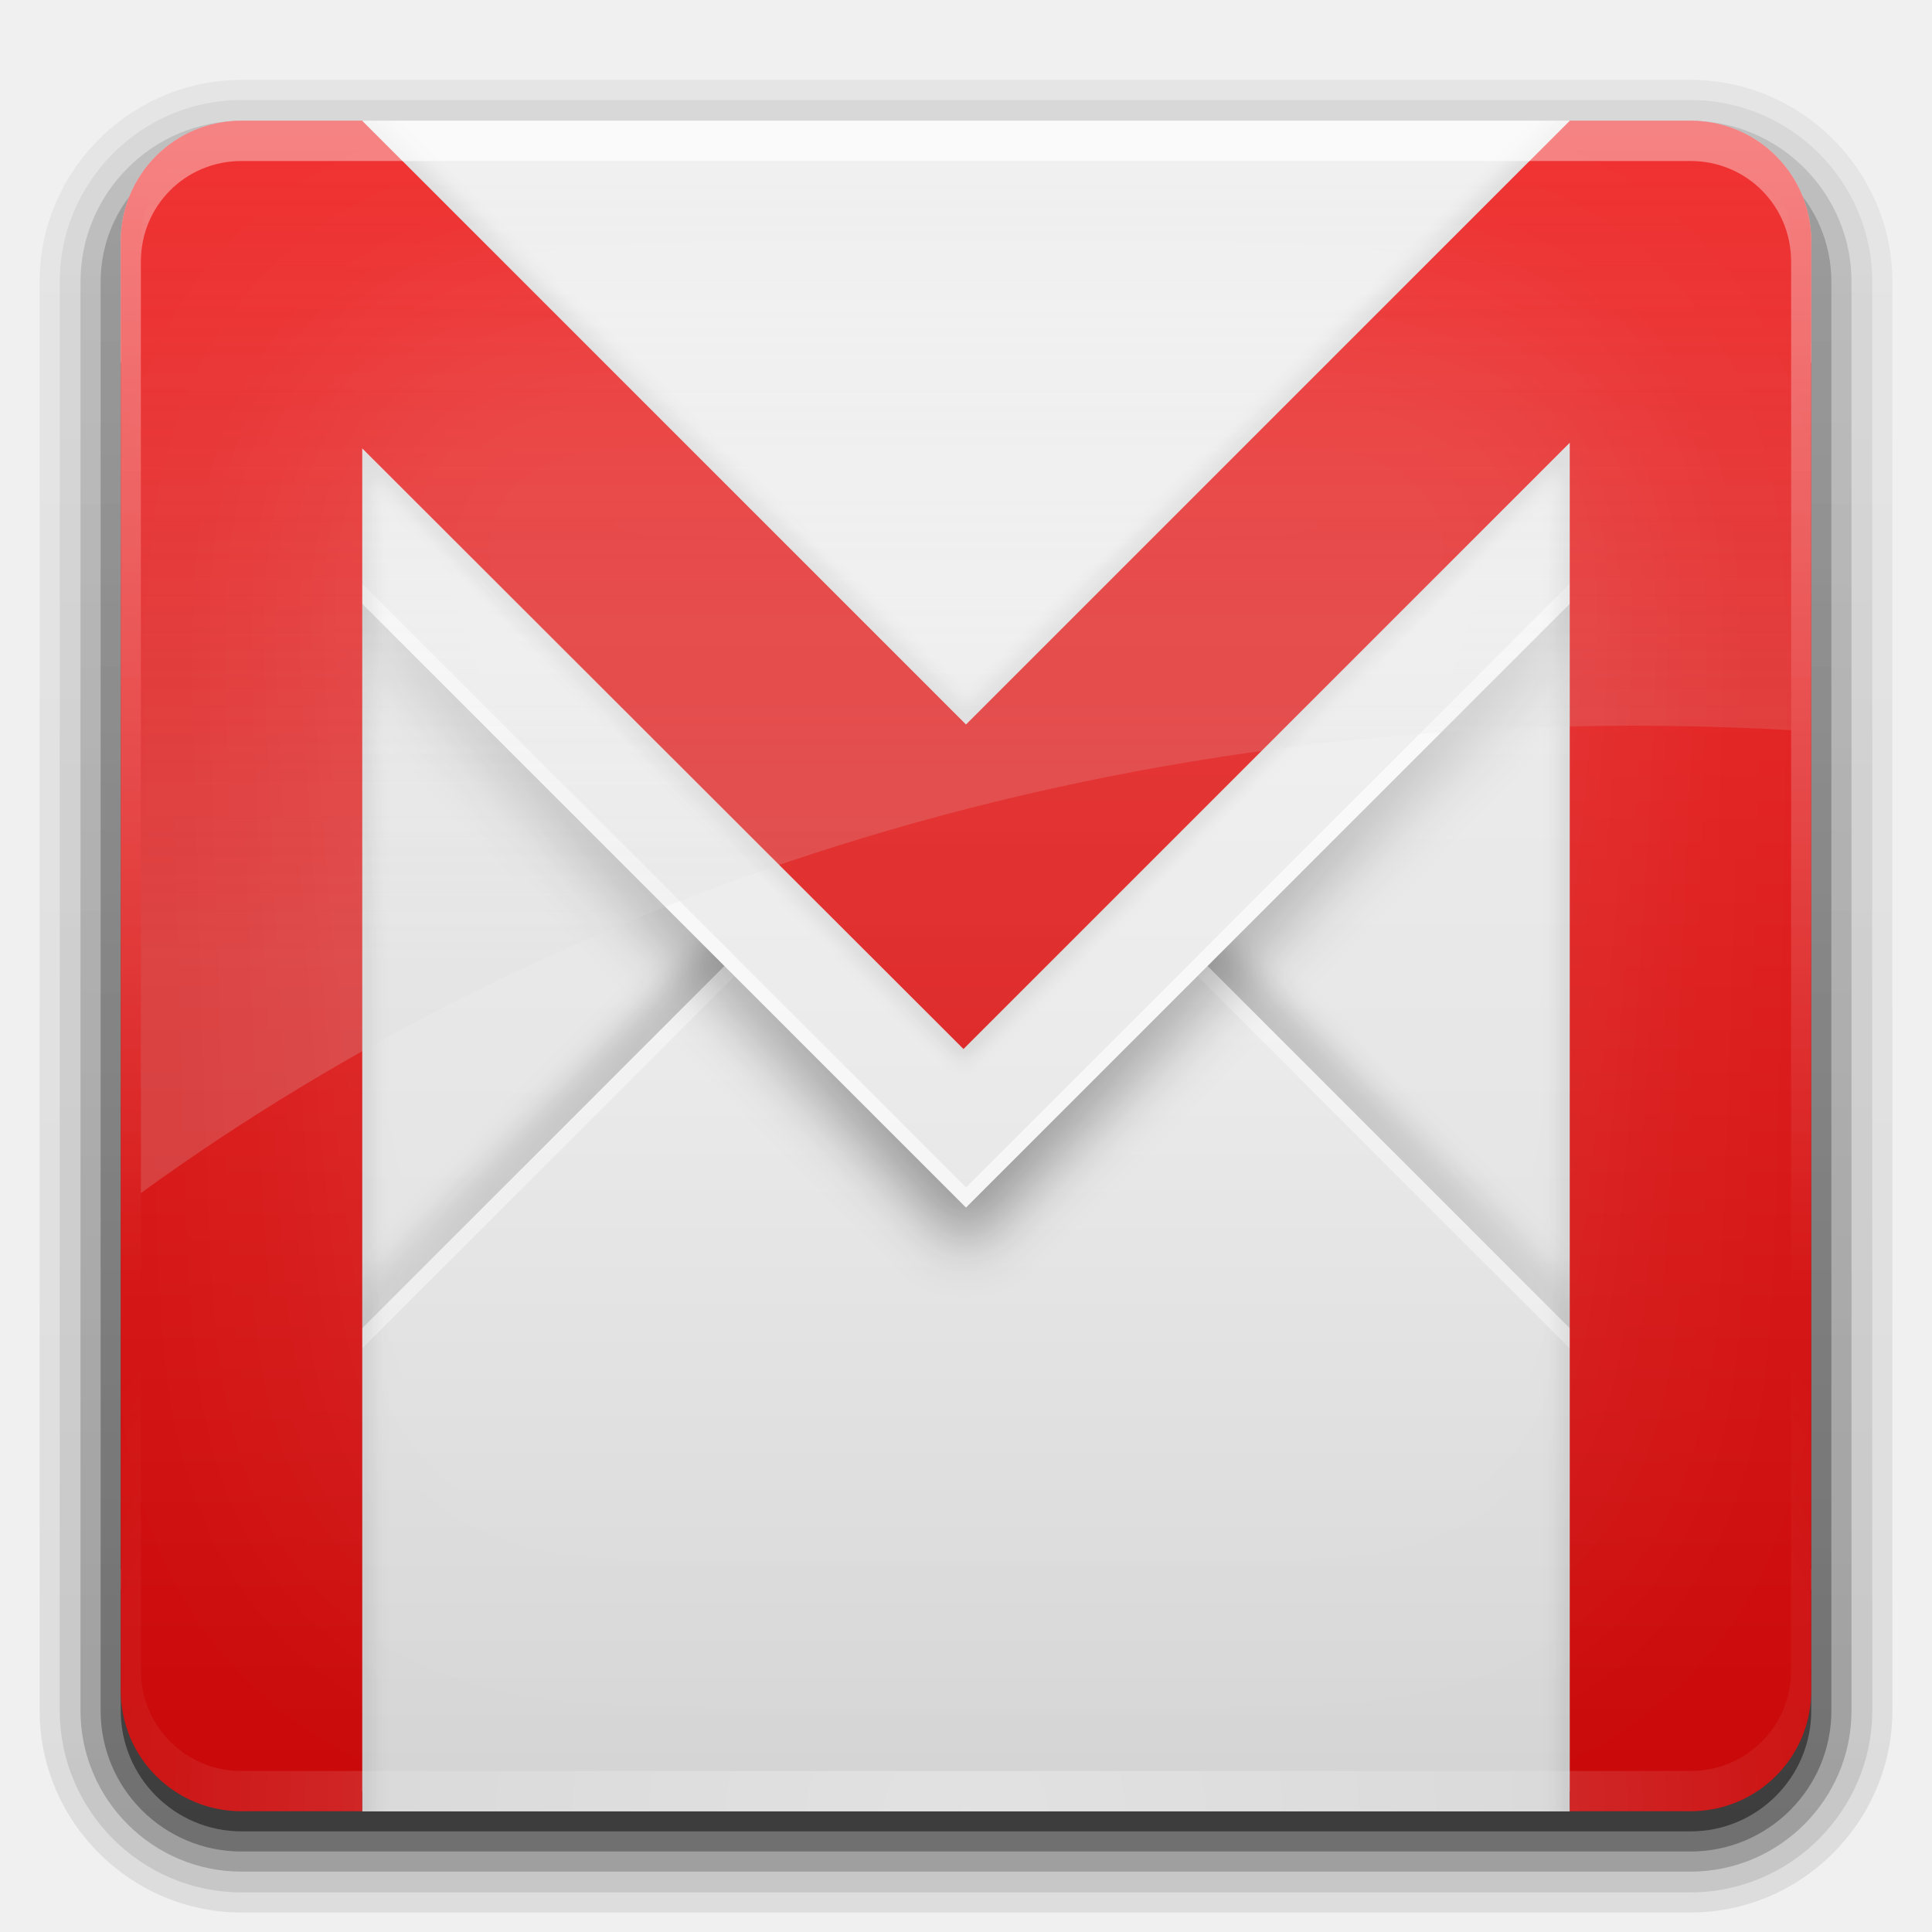
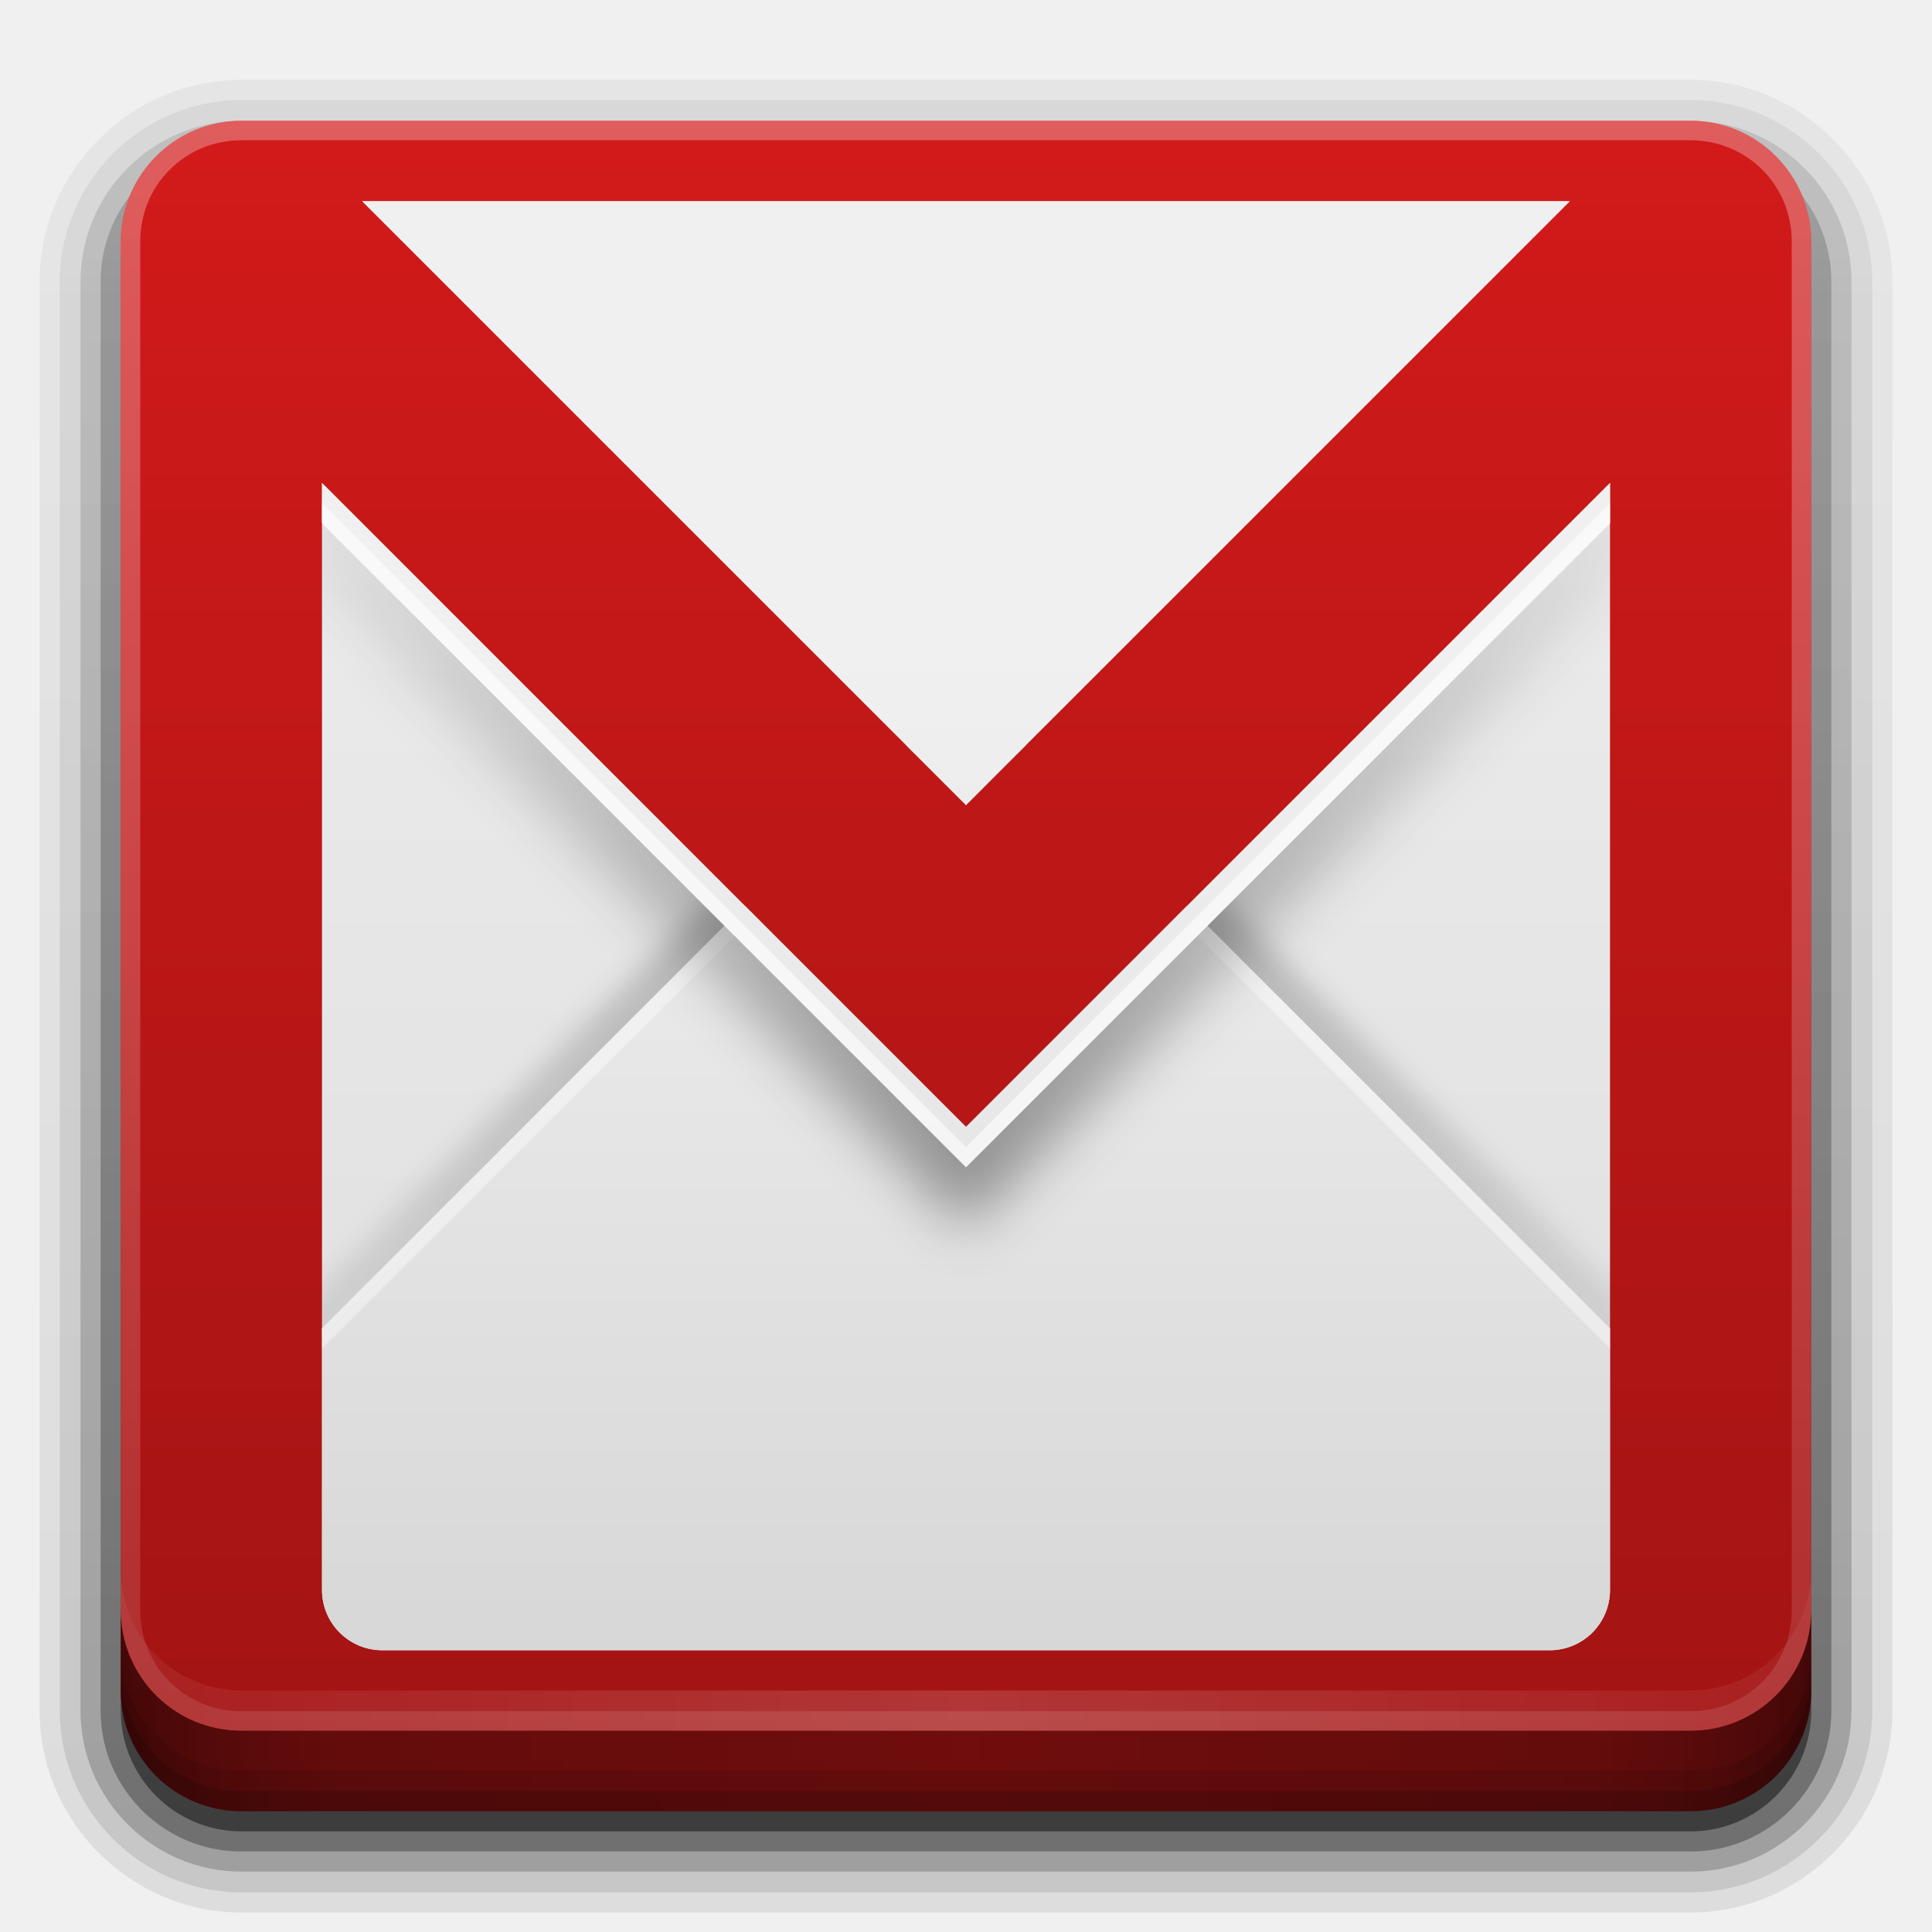
<svg xmlns="http://www.w3.org/2000/svg" xmlns:xlink="http://www.w3.org/1999/xlink" version="1.0" width="96" height="96" id="svg2408">
  <defs id="defs2410">
-     <linearGradient id="linearGradient3702">
-       <stop id="stop3705" style="stop-color:#d9d9d9;stop-opacity:1" offset="0" />
-       <stop id="stop3707" style="stop-color:#d9d9d9;stop-opacity:0" offset="1" />
+     <linearGradient id="linearGradient3984">
+       <stop id="stop3986" style="stop-color:#ffffff;stop-opacity:1" offset="0" />
+       <stop id="stop3988" style="stop-color:#ffffff;stop-opacity:0" offset="1" />
    </linearGradient>
-     <linearGradient id="linearGradient3685">
-       <stop id="stop3687" style="stop-color:#ca0a0a;stop-opacity:1" offset="0" />
-       <stop id="stop3689" style="stop-color:#f03131;stop-opacity:1" offset="1" />
+     <linearGradient id="linearGradient4384">
+       <stop id="stop4386" style="stop-color:#ffffff;stop-opacity:1" offset="0" />
+       <stop id="stop4388" style="stop-color:#ffffff;stop-opacity:0" offset="1" />
+     </linearGradient>
+     <linearGradient id="linearGradient4367">
+       <stop id="stop4369" style="stop-color:#ffffff;stop-opacity:0.718" offset="0" />
+       <stop id="stop4371" style="stop-color:#ffffff;stop-opacity:1" offset="1" />
+     </linearGradient>
+     <linearGradient x1="45.448" y1="92.54" x2="45.448" y2="7.017" id="ButtonShadow" gradientUnits="userSpaceOnUse" gradientTransform="scale(1.005865,0.994169)">
+       <stop id="stop3750" style="stop-color:#000000;stop-opacity:1" offset="0" />
+       <stop id="stop3752" style="stop-color:#000000;stop-opacity:0.588" offset="1" />
+     </linearGradient>
+     <linearGradient id="linearGradient3737">
+       <stop id="stop3739" style="stop-color:#ffffff;stop-opacity:1" offset="0" />
+       <stop id="stop3741" style="stop-color:#ffffff;stop-opacity:0" offset="1" />
+     </linearGradient>
+     <filter color-interpolation-filters="sRGB" id="filter3174">
+       <feGaussianBlur id="feGaussianBlur3176" stdDeviation="1.71" />
+     </filter>
+     <filter x="-0.192" y="-0.192" width="1.384" height="1.384" color-interpolation-filters="sRGB" id="filter3794">
+       <feGaussianBlur id="feGaussianBlur3796" stdDeviation="5.28" />
+     </filter>
+     <linearGradient x1="48" y1="20.221" x2="48" y2="138.661" id="linearGradient3613" xlink:href="#linearGradient3737" gradientUnits="userSpaceOnUse" />
+     <linearGradient x1="45.448" y1="92.54" x2="45.448" y2="7.017" id="ButtonShadow-0" gradientUnits="userSpaceOnUse" gradientTransform="matrix(1.005865,0,0,0.994169,100,0)">
+       <stop id="stop3750-8" style="stop-color:#000000;stop-opacity:1" offset="0" />
+       <stop id="stop3752-5" style="stop-color:#000000;stop-opacity:0.588" offset="1" />
+     </linearGradient>
+     <linearGradient x1="32.251" y1="6.132" x2="32.251" y2="90.239" id="linearGradient3780" xlink:href="#ButtonShadow-0" gradientUnits="userSpaceOnUse" gradientTransform="matrix(1.02381,0,0,1.011905,-1.142857,-98.07143)" />
+     <linearGradient x1="32.251" y1="6.132" x2="32.251" y2="90.239" id="linearGradient3772" xlink:href="#ButtonShadow-0" gradientUnits="userSpaceOnUse" gradientTransform="matrix(1.02381,0,0,1.011905,-1.142857,-98.07143)" />
+     <linearGradient x1="32.251" y1="6.132" x2="32.251" y2="90.239" id="linearGradient3725" xlink:href="#ButtonShadow-0" gradientUnits="userSpaceOnUse" gradientTransform="matrix(1.02381,0,0,1.011905,-1.142857,-98.07143)" />
+     <linearGradient x1="32.251" y1="6.132" x2="32.251" y2="90.239" id="linearGradient3721" xlink:href="#ButtonShadow-0" gradientUnits="userSpaceOnUse" gradientTransform="translate(0,-97)" />
+     <linearGradient x1="32.251" y1="6.132" x2="32.251" y2="90.239" id="linearGradient3026" xlink:href="#ButtonShadow-0" gradientUnits="userSpaceOnUse" gradientTransform="matrix(1.02381,0,0,1.011905,-1.142857,-98.07143)" />
+     <clipPath id="clipPath4355">
+       <rect width="84" height="80" rx="6" ry="6" x="6" y="6" id="rect4357" style="fill:#ffffff;fill-opacity:1;fill-rule:nonzero;stroke:none" />
+     </clipPath>
+     <radialGradient cx="48" cy="87.792" r="42" fx="48" fy="87.792" id="radialGradient4375" xlink:href="#linearGradient4367" gradientUnits="userSpaceOnUse" gradientTransform="matrix(1,-6.7114942e-8,8.4282233e-8,1.255789,110,-24.50559)" />
+     <linearGradient x1="48" y1="88" x2="48" y2="-40" id="linearGradient4390" xlink:href="#linearGradient4384" gradientUnits="userSpaceOnUse" gradientTransform="matrix(1,0,0,-1,0,92)" />
+     <linearGradient x1="48" y1="82" x2="112.124" y2="82.455" id="linearGradient4429" xlink:href="#linearGradient4384" gradientUnits="userSpaceOnUse" spreadMethod="reflect" />
+     <linearGradient id="linearGradient3892">
+       <stop id="stop3894" style="stop-color:#000000;stop-opacity:0.588" offset="0" />
+       <stop id="stop3896" style="stop-color:#000000;stop-opacity:0.471" offset="0.118" />
+       <stop id="stop3898" style="stop-color:#000000;stop-opacity:0.392" offset="0.238" />
+       <stop id="stop3900" style="stop-color:#000000;stop-opacity:0.314" offset="1" />
+     </linearGradient>
+     <linearGradient x1="90" y1="88" x2="48" y2="88" id="linearGradient3228" xlink:href="#linearGradient3892" gradientUnits="userSpaceOnUse" spreadMethod="reflect" />
+     <linearGradient id="linearGradient3700-1">
+       <stop id="stop3702-7" style="stop-color:#dcdcdc;stop-opacity:1" offset="0" />
+       <stop id="stop3704-2" style="stop-color:#f0f0f0;stop-opacity:1" offset="1" />
    </linearGradient>
    <linearGradient id="linearGradient3727">
      <stop id="stop3729" style="stop-color:#d5d5d5;stop-opacity:1" offset="0" />
      <stop id="stop3731" style="stop-color:#f1f1f1;stop-opacity:1" offset="1" />
    </linearGradient>
    <linearGradient id="linearGradient3641">
      <stop id="stop3643" style="stop-color:#000000;stop-opacity:1" offset="0" />
      <stop id="stop3645" style="stop-color:#000000;stop-opacity:0" offset="1" />
    </linearGradient>
-     <linearGradient x1="45.448" y1="92.54" x2="45.448" y2="7.017" id="ButtonShadow" gradientUnits="userSpaceOnUse" gradientTransform="scale(1.005865,0.994169)">
-       <stop id="stop3750" style="stop-color:#000000;stop-opacity:1" offset="0" />
-       <stop id="stop3752" style="stop-color:#000000;stop-opacity:0.588" offset="1" />
-     </linearGradient>
-     <linearGradient id="linearGradient3737">
-       <stop id="stop3739" style="stop-color:#ffffff;stop-opacity:1" offset="0" />
-       <stop id="stop3741" style="stop-color:#ffffff;stop-opacity:0" offset="1" />
-     </linearGradient>
-     <linearGradient id="linearGradient3700">
-       <stop id="stop3702" style="stop-color:#dcdcdc;stop-opacity:1" offset="0" />
-       <stop id="stop3704" style="stop-color:#f0f0f0;stop-opacity:1" offset="1" />
-     </linearGradient>
-     <filter color-interpolation-filters="sRGB" id="filter3174">
-       <feGaussianBlur id="feGaussianBlur3176" stdDeviation="1.71" />
-     </filter>
-     <filter x="-0.192" y="-0.192" width="1.384" height="1.384" color-interpolation-filters="sRGB" id="filter3794">
-       <feGaussianBlur id="feGaussianBlur3796" stdDeviation="5.28" />
-     </filter>
-     <linearGradient x1="48" y1="20.221" x2="48" y2="138.661" id="linearGradient3613" xlink:href="#linearGradient3737" gradientUnits="userSpaceOnUse" />
-     <radialGradient cx="48" cy="90.172" r="42" fx="48" fy="90.172" id="radialGradient3619" xlink:href="#linearGradient3737" gradientUnits="userSpaceOnUse" gradientTransform="matrix(1.157313,0,0,0.9959077,-7.551021,0.1971319)" />
-     <clipPath id="clipPath3613">
-       <rect width="84" height="84" rx="6" ry="6" x="6" y="6" id="rect3615" style="fill:#ffffff;fill-opacity:1;fill-rule:nonzero;stroke:none" />
+     <clipPath id="clipPath3703">
+       <rect width="84" height="84" rx="6" ry="6" x="106" y="6" id="rect3705" style="fill:#ff00ff;fill-opacity:1;fill-rule:nonzero;stroke:none" />
    </clipPath>
-     <linearGradient x1="48" y1="88" x2="48" y2="32" id="linearGradient3627" xlink:href="#linearGradient3700" gradientUnits="userSpaceOnUse" />
-     <linearGradient x1="48" y1="88" x2="48" y2="36" id="linearGradient3635" xlink:href="#linearGradient3727" gradientUnits="userSpaceOnUse" />
    <filter color-interpolation-filters="sRGB" id="filter3649">
      <feGaussianBlur id="feGaussianBlur3651" stdDeviation="1.38" />
    </filter>
+     <linearGradient x1="48" y1="90" x2="48" y2="5.988" id="linearGradient3120" xlink:href="#linearGradient3685" gradientUnits="userSpaceOnUse" />
+     <linearGradient id="linearGradient3641-0">
+       <stop id="stop3643-6" style="stop-color:#000000;stop-opacity:1" offset="0" />
+       <stop id="stop3645-1" style="stop-color:#000000;stop-opacity:0" offset="1" />
+     </linearGradient>
+     <clipPath id="clipPath3696">
+       <rect width="84" height="84" rx="6" ry="6" x="106" y="6" id="rect3698" style="fill:#ff00ff;fill-opacity:1;fill-rule:nonzero;stroke:none" />
+     </clipPath>
    <filter color-interpolation-filters="sRGB" id="filter3665">
      <feGaussianBlur id="feGaussianBlur3667" stdDeviation="0.69" />
    </filter>
-     <linearGradient x1="36.357" y1="6" x2="36.357" y2="63.893" id="linearGradient3687" xlink:href="#linearGradient3737" gradientUnits="userSpaceOnUse" />
-     <linearGradient x1="48" y1="90" x2="48" y2="5.988" id="linearGradient3689" xlink:href="#linearGradient3700" gradientUnits="userSpaceOnUse" />
-     <clipPath id="clipPath3696">
-       <rect width="84" height="84" rx="6" ry="6" x="106" y="6" id="rect3698" style="fill:#ff00ff;fill-opacity:1;fill-rule:nonzero;stroke:none" />
+     <linearGradient id="linearGradient3685">
+       <stop id="stop3687" style="stop-color:#a11313;stop-opacity:1" offset="0" />
+       <stop id="stop3689" style="stop-color:#d31a1a;stop-opacity:1" offset="1" />
+     </linearGradient>
+     <linearGradient x1="48" y1="84" x2="48" y2="8" id="linearGradient3912" xlink:href="#linearGradient3685" gradientUnits="userSpaceOnUse" />
+     <radialGradient cx="48" cy="13.19" r="39" fx="48" fy="13.19" id="radialGradient3996" xlink:href="#linearGradient3984" gradientUnits="userSpaceOnUse" gradientTransform="matrix(2.461539,0,0,0.9102564,-70.15385,3.99359)" />
+     <linearGradient id="linearGradient4477">
+       <stop id="stop4479" style="stop-color:#ffffff;stop-opacity:1" offset="0" />
+       <stop id="stop4481" style="stop-color:#ffffff;stop-opacity:0" offset="1" />
+     </linearGradient>
+     <linearGradient x1="40" y1="32" x2="40" y2="64" id="linearGradient4038" xlink:href="#linearGradient4477" gradientUnits="userSpaceOnUse" gradientTransform="translate(0,-80)" />
+     <linearGradient x1="48" y1="90" x2="48" y2="5.988" id="linearGradient3905" xlink:href="#linearGradient3700-1" gradientUnits="userSpaceOnUse" gradientTransform="translate(0,-90)" />
+     <linearGradient x1="48" y1="32" x2="48" y2="80" id="linearGradient3907" xlink:href="#linearGradient3641-0" gradientUnits="userSpaceOnUse" gradientTransform="translate(100,0)" />
+     <linearGradient x1="48" y1="88" x2="48" y2="36" id="linearGradient3909" xlink:href="#linearGradient3727" gradientUnits="userSpaceOnUse" gradientTransform="translate(0,-92)" />
+     <linearGradient x1="51" y1="62" x2="51" y2="21" id="linearGradient3911" xlink:href="#linearGradient3641" gradientUnits="userSpaceOnUse" gradientTransform="translate(100,-1)" />
+     <linearGradient x1="48" y1="88" x2="48" y2="32" id="linearGradient3913" xlink:href="#linearGradient3700-1" gradientUnits="userSpaceOnUse" gradientTransform="translate(0,-90)" />
+     <clipPath id="clipPath3140">
+       <path d="m 18,-80 30,30 30,-30 -60,0 z m -2,14 0,55 c 0,1.662 1.338,3 3,3 l 58,0 c 1.662,0 3,-1.338 3,-3 l 0,-55 -32,32 -32,-32 z" id="path3142" style="opacity:0.5;fill:#ff00ff;stroke:none" />
    </clipPath>
-     <linearGradient x1="48" y1="32" x2="48" y2="80" id="linearGradient3701" xlink:href="#linearGradient3641" gradientUnits="userSpaceOnUse" gradientTransform="translate(100,0)" />
-     <clipPath id="clipPath3703">
-       <rect width="84" height="84" rx="6" ry="6" x="106" y="6" id="rect3705" style="fill:#ff00ff;fill-opacity:1;fill-rule:nonzero;stroke:none" />
-     </clipPath>
-     <linearGradient x1="51" y1="62" x2="51" y2="21" id="linearGradient3707" xlink:href="#linearGradient3641" gradientUnits="userSpaceOnUse" gradientTransform="translate(100,-1)" />
-     <linearGradient id="linearGradient3737-3">
-       <stop id="stop3739-5" style="stop-color:#ffffff;stop-opacity:1" offset="0" />
-       <stop id="stop3741-7" style="stop-color:#ffffff;stop-opacity:0" offset="1" />
-     </linearGradient>
-     <radialGradient cx="48" cy="90.172" r="42" fx="48" fy="90.172" id="radialGradient2858" xlink:href="#linearGradient3737-3" gradientUnits="userSpaceOnUse" gradientTransform="matrix(1.157313,0,0,0.9959077,-7.551021,0.1971319)" />
-     <linearGradient x1="48" y1="88" x2="48" y2="8" id="linearGradient3691" xlink:href="#linearGradient3685" gradientUnits="userSpaceOnUse" />
-     <linearGradient x1="48" y1="48" x2="48" y2="8" id="linearGradient3709" xlink:href="#linearGradient3702" gradientUnits="userSpaceOnUse" />
-     <mask id="mask3747">
-       <rect width="84" height="84" rx="6" ry="6" x="-54" y="6" id="rect3749" style="fill:#ff00ff;fill-opacity:1;fill-rule:nonzero;stroke:none" />
-     </mask>
-     <filter color-interpolation-filters="sRGB" id="filter3763">
-       <feGaussianBlur id="feGaussianBlur3765" stdDeviation="0.42" />
-     </filter>
-     <linearGradient x1="45.448" y1="92.54" x2="45.448" y2="7.017" id="ButtonShadow-0" gradientUnits="userSpaceOnUse" gradientTransform="matrix(1.005865,0,0,0.994169,100,0)">
-       <stop id="stop3750-8" style="stop-color:#000000;stop-opacity:1" offset="0" />
-       <stop id="stop3752-5" style="stop-color:#000000;stop-opacity:0.588" offset="1" />
-     </linearGradient>
-     <linearGradient x1="32.251" y1="6.132" x2="32.251" y2="90.239" id="linearGradient3780" xlink:href="#ButtonShadow-0" gradientUnits="userSpaceOnUse" gradientTransform="matrix(1.02381,0,0,1.011905,-1.142857,-98.07143)" />
-     <linearGradient x1="32.251" y1="6.132" x2="32.251" y2="90.239" id="linearGradient3772" xlink:href="#ButtonShadow-0" gradientUnits="userSpaceOnUse" gradientTransform="matrix(1.02381,0,0,1.011905,-1.142857,-98.07143)" />
-     <linearGradient x1="32.251" y1="6.132" x2="32.251" y2="90.239" id="linearGradient3725" xlink:href="#ButtonShadow-0" gradientUnits="userSpaceOnUse" gradientTransform="matrix(1.02381,0,0,1.011905,-1.142857,-98.07143)" />
-     <linearGradient x1="32.251" y1="6.132" x2="32.251" y2="90.239" id="linearGradient3721-0" xlink:href="#ButtonShadow-0" gradientUnits="userSpaceOnUse" gradientTransform="translate(0,-97)" />
-     <linearGradient x1="32.251" y1="6.132" x2="32.251" y2="90.239" id="linearGradient2918" xlink:href="#ButtonShadow-0" gradientUnits="userSpaceOnUse" gradientTransform="matrix(1.02381,0,0,1.011905,-1.142857,-98.07143)" />
-     <linearGradient x1="48" y1="90" x2="48" y2="5.988" id="linearGradient2982" xlink:href="#linearGradient3700" gradientUnits="userSpaceOnUse" gradientTransform="translate(100,0)" />
  </defs>
  <g id="layer2" style="display:none">
    <rect width="86" height="85" rx="6" ry="6" x="5" y="7" id="rect3745" style="opacity:0.9;fill:url(#ButtonShadow);fill-opacity:1;fill-rule:nonzero;stroke:none;filter:url(#filter3174)" />
  </g>
-   <g id="layer3">
-     <path d="m 12,-95.031 c -5.511,0 -10.031,4.52 -10.031,10.031 l 0,71 c 0,5.511 4.52,10.031 10.031,10.031 l 72,0 c 5.511,0 10.031,-4.52 10.031,-10.031 l 0,-71 c 0,-5.511 -4.52,-10.031 -10.031,-10.031 l -72,0 z" transform="scale(1,-1)" id="path3786" style="opacity:0.08;fill:url(#linearGradient2918);fill-opacity:1;fill-rule:nonzero;stroke:none;display:inline" />
+   <g id="layer3" style="display:inline">
+     <path d="m 12,-95.031 c -5.511,0 -10.031,4.52 -10.031,10.031 l 0,71 c 0,5.511 4.52,10.031 10.031,10.031 l 72,0 c 5.511,0 10.031,-4.52 10.031,-10.031 l 0,-71 c 0,-5.511 -4.52,-10.031 -10.031,-10.031 l -72,0 z" transform="scale(1,-1)" id="path3786" style="opacity:0.08;fill:url(#linearGradient3026);fill-opacity:1;fill-rule:nonzero;stroke:none;display:inline" />
    <path d="m 12,-94.031 c -4.972,0 -9.031,4.06 -9.031,9.031 l 0,71 c 0,4.972 4.06,9.031 9.031,9.031 l 72,0 c 4.972,0 9.031,-4.06 9.031,-9.031 l 0,-71 c 0,-4.972 -4.06,-9.031 -9.031,-9.031 l -72,0 z" transform="scale(1,-1)" id="path3778" style="opacity:0.1;fill:url(#linearGradient3780);fill-opacity:1;fill-rule:nonzero;stroke:none;display:inline" />
    <path d="m 12,-93 c -4.409,0 -8,3.591 -8,8 l 0,71 c 0,4.409 3.591,8 8,8 l 72,0 c 4.409,0 8,-3.591 8,-8 l 0,-71 c 0,-4.409 -3.591,-8 -8,-8 l -72,0 z" transform="scale(1,-1)" id="path3770" style="opacity:0.2;fill:url(#linearGradient3772);fill-opacity:1;fill-rule:nonzero;stroke:none;display:inline" />
    <rect width="86" height="85" rx="7" ry="7" x="5" y="-92" transform="scale(1,-1)" id="rect3723" style="opacity:0.3;fill:url(#linearGradient3725);fill-opacity:1;fill-rule:nonzero;stroke:none;display:inline" />
-     <rect width="84" height="84" rx="6" ry="6" x="6" y="-91" transform="scale(1,-1)" id="rect3716" style="opacity:0.45;fill:url(#linearGradient3721-0);fill-opacity:1;fill-rule:nonzero;stroke:none;display:inline" />
+     <rect width="84" height="84" rx="6" ry="6" x="6" y="-91" transform="scale(1,-1)" id="rect3716" style="opacity:0.45;fill:url(#linearGradient3721);fill-opacity:1;fill-rule:nonzero;stroke:none;display:inline" />
  </g>
  <g id="layer1">
-     <path d="m 18,6 0,1 -6,0 C 9.206,7 7,9.206 7,12 l 0,72 c 0,2.794 2.206,5 5,5 l 6,0 0,1 60,0 0,-1 6,0 c 2.794,0 5,-2.206 5,-5 L 89,12 C 89,9.206 86.794,7 84,7 L 78,7 78,6 18,6 z" id="rect2419" style="fill:url(#linearGradient3689);fill-opacity:1;fill-rule:nonzero;stroke:none" />
-     <path d="m 112,89 c -3.324,0 -6,-2.676 -6,-6 l 0,-6 42,-42 42,42 0,6 c 0,3.324 -2.676,6 -6,6 l -72,0 z" transform="translate(-100,-1)" clip-path="url(#clipPath3696)" id="path3653" style="opacity:0.3;fill:url(#linearGradient3701);fill-opacity:1;stroke:none;filter:url(#filter3665)" />
-     <path d="M 48,36 7,77 7,84 c 0,2.794 2.206,5 5,5 l 6,0 0,1 60,0 0,-1 6,0 c 2.794,0 5,-2.206 5,-5 L 89,77 48,36 z" id="path3619" style="fill:url(#linearGradient3635);fill-opacity:1;stroke:none" />
-     <path d="M 48,36 6,78 6,79 48,37 90,79 90,78 48,36 z" id="path3718" style="opacity:0.4;fill:#ffffff;fill-opacity:1;stroke:none" />
-     <path d="m 112,7 c -3.324,0 -6,2.676 -6,6 l 0,6 42,42 42,-42 0,-6 c 0,-3.324 -2.676,-6 -6,-6 l -72,0 z" transform="translate(-100,1)" clip-path="url(#clipPath3703)" id="path3637" style="opacity:0.4;fill:url(#linearGradient3707);fill-opacity:1;stroke:none;filter:url(#filter3649)" />
-     <path d="M 12,6 C 8.676,6 6,8.676 6,12 l 0,6 42,42 42,-42 0,-6 C 90,8.676 87.324,6 84,6 L 12,6 z" id="path3613" style="fill:url(#linearGradient3627);fill-opacity:1;stroke:none" />
-     <path d="M 6,17 6,18 48,60 90,18 90,17 48,59 6,17 z" id="path3709" style="opacity:0.6;fill:#ffffff;fill-opacity:1;stroke:none" />
-     <path d="m -48,6 c -3.324,0 -6,2.676 -6,6 l 0,72 c 0,3.324 2.676,6 6,6 l 6,0 0,-67.719 L -12.125,52.125 18,22 l 0,68 6,0 c 3.324,0 6,-2.676 6,-6 L 30,12 C 30,8.676 27.324,6 24,6 L 18,6 -12,36 -42,6 -48,6 z" transform="translate(60,0)" mask="url(#mask3747)" id="path3741" style="opacity:0.3;color:#000000;fill:none;stroke:#000000;stroke-width:1;stroke-miterlimit:4;stroke-dasharray:none;marker:none;visibility:visible;display:inline;overflow:visible;filter:url(#filter3763);enable-background:accumulate" />
-     <path d="M 12,6 C 8.676,6 6,8.676 6,12 l 0,72 c 0,3.324 2.676,6 6,6 L 18,90 18,22.281 47.875,52.125 78,22 l 0,68 6,0 c 3.324,0 6,-2.676 6,-6 L 90,12 C 90,8.676 87.324,6 84,6 L 78,6 48,36 18,6 12,6 z" id="rect2903" style="color:#000000;fill:url(#linearGradient3691);fill-opacity:1;fill-rule:nonzero;stroke:none;stroke-width:2;marker:none;visibility:visible;display:inline;overflow:visible;enable-background:accumulate" />
-     <path d="m 18,6 0,1 -6,0 C 9.206,7 7,9.206 7,12 l 0,47.281 c 20.048,-14.527 48.392,-24.884 82,-23 L 89,12 C 89,9.206 86.794,7 84,7 L 78,7 78,6 18,6 z" id="rect3256" style="opacity:0.2;fill:url(#linearGradient3709);fill-opacity:1;stroke:none" />
-     <rect width="84" height="84" rx="6" ry="6" x="106" y="6" id="rect2980" style="fill:url(#linearGradient2982);fill-opacity:1;fill-rule:nonzero;stroke:none" />
+     <rect width="84" height="84" rx="6" ry="6" x="6" y="6" id="rect2419" style="fill:url(#linearGradient3120);fill-opacity:1;fill-rule:nonzero;stroke:none" />
+     <path d="m 6,100 0,1 c 0,3.324 2.676,6 6,6 l 72,0 c 3.324,0 6,-2.676 6,-6 l 0,-1 c 0,3.324 -2.676,6 -6,6 l -72,0 c -3.324,0 -6,-2.676 -6,-6 z" id="path4412" style="opacity:0.15;fill:#000000;fill-opacity:1;fill-rule:nonzero;stroke:none" />
+     <g transform="translate(0,90)" clip-path="url(#clipPath3140)" id="g3119">
+       <rect width="84" height="84" rx="6" ry="6" x="6" y="-84" id="rect3115" style="fill:url(#linearGradient3905);fill-opacity:1;fill-rule:nonzero;stroke:none" />
+       <path d="m 112,89 c -3.324,0 -6,-2.676 -6,-6 l 0,-8 42,-42 42,42 0,8 c 0,3.324 -2.676,6 -6,6 z" transform="translate(-100,-91)" clip-path="url(#clipPath3696)" id="path3653" style="opacity:0.3;fill:url(#linearGradient3907);fill-opacity:1;stroke:none;filter:url(#filter3665)" />
+       <path d="M 12,-2 C 8.676,-2 6,-4.676 6,-8 l 0,-6 42,-42 42,42 0,6 c 0,3.324 -2.676,6 -6,6 l -72,0 z" id="path3619" style="fill:url(#linearGradient3909);fill-opacity:1;stroke:none" />
+       <path d="m 48,-56 -42,42 0,1 42,-42 42,42 0,-1 -42,-42 z" id="path3718" style="opacity:0.4;fill:#ffffff;fill-opacity:1;stroke:none" />
+       <path d="m 112,7 c -3.324,0 -6,2.676 -6,6 l 0,5 42,42 42,-42 0,-5 c 0,-3.324 -2.676,-6 -6,-6 z" transform="translate(-100,-89)" clip-path="url(#clipPath3703)" id="path3637" style="opacity:0.4;fill:url(#linearGradient3911);fill-opacity:1;stroke:none;filter:url(#filter3649)" />
+       <path d="m 12,-84 c -3.324,0 -6,2.676 -6,6 l 0,4 42,42 42,-42 0,-4 c 0,-3.324 -2.676,-6 -6,-6 z" id="path3613" style="fill:url(#linearGradient3913);fill-opacity:1;stroke:none" />
+       <path d="m 6,-75 0,1 42,42 42,-42 0,-1 -42,42 -42,-42 z" id="path3709" style="opacity:0.6;fill:#ffffff;fill-opacity:1;stroke:none" />
+     </g>
+     <path d="M 120.781,6.125 C 118.042,6.683 116,9.091 116,12 l 0,68 c 0,3.324 2.676,6 6,6 l 72,0 c 3.324,0 6,-2.676 6,-6 l 0,-68 c 0,-2.909 -2.042,-5.317 -4.781,-5.875 2.205,0.536 3.812,2.491 3.812,4.875 l 0,68 c 0,2.805 -2.226,5.031 -5.031,5.031 l -72,0 c -2.805,0 -5.031,-2.226 -5.031,-5.031 l 0,-68 c 0,-2.384 1.607,-4.339 3.812,-4.875 z" id="rect4359" style="opacity:0.2;fill:url(#radialGradient4375);fill-opacity:1;fill-rule:nonzero;stroke:none" />
+     <path d="M 12,86 C 8.676,86 6,83.324 6,80 L 6,12 C 6,8.676 8.676,6 12,6 l 72,0 c 3.324,0 6,2.676 6,6 l 0,68 c 0,3.324 -2.676,6 -6,6 z m 0,-0.969 72,0 c 2.805,0 5.031,-2.226 5.031,-5.031 l 0,-68 C 89.031,9.195 86.805,6.969 84,6.969 l -72,0 C 9.195,6.969 6.969,9.195 6.969,12 l 0,68 c 0,2.805 2.226,5.031 5.031,5.031 z" id="rect4377" style="opacity:0.3;fill:url(#linearGradient4390);fill-opacity:1;fill-rule:nonzero;stroke:none" />
+     <path d="m 6,78 0,2 c 0,3.324 2.676,6 6,6 l 72,0 c 3.324,0 6,-2.676 6,-6 l 0,-2 c 0,3.324 -2.676,6 -6,6 L 12,84 C 8.676,84 6,81.324 6,78 z" id="rect4414" style="opacity:0.15;fill:url(#linearGradient4429);fill-opacity:1;fill-rule:nonzero;stroke:none" />
+     <path d="m -92,10 30,30 30,-30 -60,0 z m 4.688,1.938 50.625,0 L -62,37.25 -87.312,11.938 z M -94,24 l 0,55 c 0,1.662 1.338,3 3,3 l 58,0 c 1.662,0 3,-1.338 3,-3 l 0,-55 -32,32 -32,-32 z m 1.938,4.688 28.688,28.688 a 1.946,1.946 0 0 0 2.75,0 l 28.688,-28.688 0,50.312 c 0,0.618 -0.445,1.062 -1.062,1.062 l -58,0 c -0.618,0 -1.062,-0.445 -1.062,-1.062 l 0,-50.312 z" id="path3130" style="opacity:0.05;fill:#000000;stroke:none" />
+     <path d="m -92,10 30,30 30,-30 -60,0 z m 2.469,1.031 55.062,0 L -62,38.562 -89.531,11.031 z M -94,24 l 0,55 c 0,1.662 1.338,3 3,3 l 58,0 c 1.662,0 3,-1.338 3,-3 l 0,-55 -32,32 -32,-32 z m 1.031,2.469 30.25,30.25 a 1.027,1.027 0 0 0 1.438,0 l 30.25,-30.25 0,52.531 c 0,1.111 -0.858,1.969 -1.969,1.969 l -58,0 c -1.111,0 -1.969,-0.858 -1.969,-1.969 l 0,-52.531 z" id="path3126" style="opacity:0.05;fill:#000000;stroke:none" />
  </g>
-   <g id="layer5">
-     <rect width="66" height="66" rx="12" ry="12" x="15" y="15" clip-path="url(#clipPath3613)" id="rect3171" style="opacity:0.1;fill:url(#linearGradient3613);fill-opacity:1;fill-rule:nonzero;stroke:#ffffff;stroke-width:0.5;stroke-linecap:round;stroke-linejoin:miter;stroke-miterlimit:4;stroke-opacity:1;stroke-dasharray:none;stroke-dashoffset:0;filter:url(#filter3794)" />
-     <path d="M 12,90 C 8.676,90 6,87.324 6,84 L 6,82 6,14 6,12 c 0,-0.335 0.041,-0.651 0.094,-0.969 0.049,-0.296 0.097,-0.597 0.188,-0.875 C 6.291,10.126 6.302,10.093 6.312,10.062 6.411,9.775 6.547,9.515 6.688,9.25 6.832,8.976 7.003,8.714 7.188,8.469 7.372,8.223 7.561,7.995 7.781,7.781 8.221,7.353 8.724,6.967 9.281,6.688 9.56,6.548 9.855,6.441 10.156,6.344 9.9,6.444 9.67,6.58 9.438,6.719 c -0.007,0.004 -0.024,-0.004 -0.031,0 -0.032,0.019 -0.062,0.043 -0.094,0.062 -0.12,0.077 -0.231,0.164 -0.344,0.25 -0.106,0.081 -0.213,0.161 -0.312,0.25 C 8.478,7.443 8.309,7.627 8.156,7.812 8.049,7.943 7.938,8.078 7.844,8.219 7.819,8.257 7.805,8.305 7.781,8.344 7.716,8.447 7.651,8.548 7.594,8.656 7.493,8.851 7.388,9.072 7.312,9.281 7.305,9.303 7.289,9.322 7.281,9.344 7.249,9.436 7.245,9.531 7.219,9.625 7.188,9.732 7.148,9.828 7.125,9.938 7.052,10.279 7,10.636 7,11 l 0,2 0,68 0,2 c 0,2.782 2.218,5 5,5 l 2,0 68,0 2,0 c 2.782,0 5,-2.218 5,-5 l 0,-2 0,-68 0,-2 C 89,10.636 88.948,10.279 88.875,9.938 88.831,9.731 88.787,9.54 88.719,9.344 88.711,9.322 88.695,9.303 88.688,9.281 88.625,9.108 88.549,8.914 88.469,8.75 88.427,8.667 88.39,8.58 88.344,8.5 88.289,8.403 88.217,8.312 88.156,8.219 88.062,8.078 87.951,7.943 87.844,7.812 87.701,7.638 87.541,7.466 87.375,7.312 87.364,7.302 87.355,7.291 87.344,7.281 87.205,7.156 87.059,7.047 86.906,6.938 86.804,6.864 86.702,6.784 86.594,6.719 c -0.007,-0.004 -0.024,0.004 -0.031,0 -0.232,-0.139 -0.463,-0.275 -0.719,-0.375 0.302,0.097 0.596,0.204 0.875,0.344 0.557,0.279 1.06,0.666 1.5,1.094 0.22,0.214 0.409,0.442 0.594,0.688 0.184,0.246 0.355,0.508 0.5,0.781 0.14,0.265 0.276,0.525 0.375,0.812 0.01,0.031 0.021,0.063 0.031,0.094 0.09,0.278 0.139,0.579 0.188,0.875 C 89.959,11.349 90,11.665 90,12 l 0,2 0,68 0,2 c 0,3.324 -2.676,6 -6,6 l -72,0 z" id="path3615" style="opacity:0;fill:url(#radialGradient3619);fill-opacity:1;fill-rule:nonzero;stroke:none" />
-     <path d="M 12,6 C 8.676,6 6,8.676 6,12 l 0,2 0,68 0,2 c 0,0.335 0.041,0.651 0.094,0.969 0.049,0.296 0.097,0.597 0.188,0.875 0.01,0.03 0.021,0.064 0.031,0.094 0.099,0.288 0.235,0.547 0.375,0.812 0.145,0.274 0.316,0.536 0.5,0.781 0.184,0.246 0.374,0.473 0.594,0.688 0.44,0.428 0.943,0.815 1.5,1.094 0.279,0.14 0.573,0.247 0.875,0.344 -0.256,-0.1 -0.487,-0.236 -0.719,-0.375 -0.007,-0.004 -0.024,0.004 -0.031,0 -0.032,-0.019 -0.062,-0.043 -0.094,-0.062 -0.12,-0.077 -0.231,-0.164 -0.344,-0.25 -0.106,-0.081 -0.213,-0.161 -0.312,-0.25 C 8.478,88.557 8.309,88.373 8.156,88.188 8.049,88.057 7.938,87.922 7.844,87.781 7.819,87.743 7.805,87.695 7.781,87.656 7.716,87.553 7.651,87.452 7.594,87.344 7.493,87.149 7.388,86.928 7.312,86.719 7.304,86.697 7.289,86.678 7.281,86.656 7.249,86.564 7.245,86.469 7.219,86.375 7.188,86.268 7.148,86.172 7.125,86.062 7.052,85.721 7,85.364 7,85 L 7,83 7,15 7,13 C 7,10.218 9.218,8 12,8 l 2,0 68,0 2,0 c 2.782,0 5,2.218 5,5 l 0,2 0,68 0,2 c 0,0.364 -0.052,0.721 -0.125,1.062 -0.044,0.207 -0.088,0.398 -0.156,0.594 -0.008,0.022 -0.023,0.041 -0.031,0.062 -0.063,0.174 -0.138,0.367 -0.219,0.531 -0.042,0.083 -0.079,0.17 -0.125,0.25 -0.055,0.097 -0.127,0.188 -0.188,0.281 -0.094,0.141 -0.205,0.276 -0.312,0.406 -0.143,0.174 -0.303,0.347 -0.469,0.5 -0.011,0.01 -0.02,0.021 -0.031,0.031 -0.138,0.126 -0.285,0.234 -0.438,0.344 -0.103,0.073 -0.204,0.153 -0.312,0.219 -0.007,0.004 -0.024,-0.004 -0.031,0 -0.232,0.139 -0.463,0.275 -0.719,0.375 0.302,-0.097 0.596,-0.204 0.875,-0.344 0.557,-0.279 1.06,-0.666 1.5,-1.094 0.22,-0.214 0.409,-0.442 0.594,-0.688 0.184,-0.246 0.355,-0.508 0.5,-0.781 0.14,-0.265 0.276,-0.525 0.375,-0.812 0.01,-0.031 0.021,-0.063 0.031,-0.094 0.09,-0.278 0.139,-0.579 0.188,-0.875 C 89.959,84.651 90,84.335 90,84 l 0,-2 0,-68 0,-2 C 90,8.676 87.324,6 84,6 L 12,6 z" id="rect3728" style="opacity:0.4;fill:url(#linearGradient3687);fill-opacity:1;fill-rule:nonzero;stroke:none" />
-     <path d="M 12,90 C 8.676,90 6,87.324 6,84 L 6,82 6,14 6,12 c 0,-0.335 0.041,-0.651 0.094,-0.969 0.049,-0.296 0.097,-0.597 0.188,-0.875 C 6.291,10.126 6.302,10.093 6.312,10.062 6.411,9.775 6.547,9.515 6.688,9.25 6.832,8.976 7.003,8.714 7.188,8.469 7.372,8.223 7.561,7.995 7.781,7.781 8.221,7.353 8.724,6.967 9.281,6.688 9.56,6.548 9.855,6.441 10.156,6.344 9.9,6.444 9.67,6.58 9.438,6.719 c -0.007,0.004 -0.024,-0.004 -0.031,0 -0.032,0.019 -0.062,0.043 -0.094,0.062 -0.12,0.077 -0.231,0.164 -0.344,0.25 -0.106,0.081 -0.213,0.161 -0.312,0.25 C 8.478,7.443 8.309,7.627 8.156,7.812 8.049,7.943 7.938,8.078 7.844,8.219 7.819,8.257 7.805,8.305 7.781,8.344 7.716,8.447 7.651,8.548 7.594,8.656 7.493,8.851 7.388,9.072 7.312,9.281 7.305,9.303 7.289,9.322 7.281,9.344 7.249,9.436 7.245,9.531 7.219,9.625 7.188,9.732 7.148,9.828 7.125,9.938 7.052,10.279 7,10.636 7,11 l 0,2 0,68 0,2 c 0,2.782 2.218,5 5,5 l 2,0 68,0 2,0 c 2.782,0 5,-2.218 5,-5 l 0,-2 0,-68 0,-2 C 89,10.636 88.948,10.279 88.875,9.938 88.831,9.731 88.787,9.54 88.719,9.344 88.711,9.322 88.695,9.303 88.688,9.281 88.625,9.108 88.549,8.914 88.469,8.75 88.427,8.667 88.39,8.58 88.344,8.5 88.289,8.403 88.217,8.312 88.156,8.219 88.062,8.078 87.951,7.943 87.844,7.812 87.701,7.638 87.541,7.466 87.375,7.312 87.364,7.302 87.355,7.291 87.344,7.281 87.205,7.156 87.059,7.047 86.906,6.938 86.804,6.864 86.702,6.784 86.594,6.719 c -0.007,-0.004 -0.024,0.004 -0.031,0 -0.232,-0.139 -0.463,-0.275 -0.719,-0.375 0.302,0.097 0.596,0.204 0.875,0.344 0.557,0.279 1.06,0.666 1.5,1.094 0.22,0.214 0.409,0.442 0.594,0.688 0.184,0.246 0.355,0.508 0.5,0.781 0.14,0.265 0.276,0.525 0.375,0.812 0.01,0.031 0.021,0.063 0.031,0.094 0.09,0.278 0.139,0.579 0.188,0.875 C 89.959,11.349 90,11.665 90,12 l 0,2 0,68 0,2 c 0,3.324 -2.676,6 -6,6 l -72,0 z" id="path3615-5" style="opacity:0.3;fill:url(#radialGradient2858);fill-opacity:1;fill-rule:nonzero;stroke:none" />
-     <path d="M 18,6 20,8 76,8 78,6 18,6 z" id="path3713" style="opacity:0.4;fill:#ffffff;fill-opacity:1;fill-rule:nonzero;stroke:none" />
+   <g id="layer4" style="display:inline">
+     <path d="m 6,80 0,4 c 0,3.324 2.676,6 6,6 l 72,0 c 3.324,0 6,-2.676 6,-6 l 0,-4 c 0,3.324 -2.676,6 -6,6 L 12,86 C 8.676,86 6,83.324 6,80 z" id="path3888" style="fill:url(#linearGradient3228);fill-opacity:1;fill-rule:nonzero;stroke:none;display:inline" />
+     <path d="m 6,82 0,2 c 0,3.324 2.676,6 6,6 l 72,0 c 3.324,0 6,-2.676 6,-6 l 0,-2 c 0,3.324 -2.676,6 -6,6 L 12,88 C 8.676,88 6,85.324 6,82 z" id="rect4345" style="opacity:0.1;color:#000000;fill:#000000;fill-opacity:1;fill-rule:nonzero;stroke:none;stroke-width:1.5;marker:none;visibility:visible;display:inline;overflow:visible;enable-background:accumulate" />
+     <path d="m 6,83 0,1 c 0,3.324 2.676,6 6,6 l 72,0 c 3.324,0 6,-2.676 6,-6 l 0,-1 c 0,3.324 -2.676,6 -6,6 L 12,89 C 8.676,89 6,86.324 6,83 z" id="rect4336" style="opacity:0.15;color:#000000;fill:#000000;fill-opacity:1;fill-rule:nonzero;stroke:none;stroke-width:1.5;marker:none;visibility:visible;display:inline;overflow:visible;enable-background:accumulate" />
+   </g>
+   <g id="layer5" style="display:none">
+     <rect width="66" height="62" rx="12" ry="12" x="15" y="15" clip-path="url(#clipPath4355)" id="rect3171" style="opacity:0.1;fill:url(#linearGradient3613);fill-opacity:1;fill-rule:nonzero;stroke:#ffffff;stroke-width:0.5;stroke-linecap:round;stroke-linejoin:miter;stroke-miterlimit:4;stroke-opacity:1;stroke-dasharray:none;stroke-dashoffset:0;filter:url(#filter3794)" />
+   </g>
+   <g id="layer6" style="display:none">
+     <path d="M 12,9 C 9.784,9 8,10.784 8,13 l 0,68 c 0,2.216 1.784,4 4,4 l 8,0 0,-57 28,28 28,-28 0,57 8,0 c 2.216,0 4,-1.784 4,-4 L 88,13 C 88,10.784 86.216,9 84,9 L 75,9 48,36 21,9 z" id="path3992" style="opacity:0.2;color:#000000;fill:#000000;fill-opacity:1;fill-rule:nonzero;stroke:none;stroke-width:1.5;marker:none;visibility:visible;display:inline;overflow:visible;enable-background:accumulate" />
+     <path d="M 12,8 C 9.784,8 8,9.784 8,12 l 0,68 c 0,2.216 1.784,4 4,4 l 8,0 0,-57 28,28 28,-28 0,57 8,0 c 2.216,0 4,-1.784 4,-4 L 88,12 C 88,9.784 86.216,8 84,8 L 75,8 48,35 21,8 z" id="rect3130" style="color:#000000;fill:url(#linearGradient3912);fill-opacity:1;fill-rule:nonzero;stroke:none;stroke-width:1.5;marker:none;visibility:visible;display:inline;overflow:visible;enable-background:accumulate" />
+     <path d="m 102,8 c -2.216,0 -4,1.784 -4,4 l 0,68 c 0,2.216 1.784,4 4,4 l 8,0 0,-57 28,28 28,-28 0,57 8,0 c 2.216,0 4,-1.784 4,-4 l 0,-68 c 0,-2.216 -1.784,-4 -4,-4 l -9,0 -27,27 -27,-27 -9,0 z m 0,1 8.562,0 26.719,26.719 a 1.007,1.007 0 0 0 1.438,0 L 165.438,9 174,9 c 1.675,0 3,1.325 3,3 l 0,68 c 0,1.675 -1.325,3 -3,3 l -7,0 0,-56 a 1.007,1.007 0 0 0 -1.719,-0.719 L 138,53.562 110.719,26.281 A 1.007,1.007 0 0 0 109,27 l 0,56 -7,0 c -1.675,0 -3,-1.325 -3,-3 l 0,-68 c 0,-1.675 1.325,-3 3,-3 z" id="path3940" style="opacity:0.3;color:#000000;fill:#800000;fill-opacity:1;fill-rule:nonzero;stroke:none;stroke-width:1.5;marker:none;visibility:visible;display:inline;overflow:visible;enable-background:accumulate" />
+     <path d="m 12,9 c -1.662,0 -3,1.338 -3,3 l 0,68 1,0 0,-68 c 0,-1.122 0.878,-2 2,-2 L 20.4,10 48,37.5 75.4,10 84,10 c 1.122,0 2,0.878 2,2 l 0,68 1,0 0,-68 C 87,10.338 85.662,9 84,9 L 75.2,9 48,36.3 20.6,9 z" id="rect3970" style="opacity:0.25;color:#000000;fill:url(#radialGradient3996);fill-opacity:1;fill-rule:nonzero;stroke:none;stroke-width:1.5;marker:none;visibility:visible;display:inline;overflow:visible;enable-background:accumulate" />
+     <path d="M 20,26 20,27 48,55 76,27 76,26 48,54 20,26 z M 8,79 8,80 c 0,2.216 1.784,4 4,4 l 8,0 0,-1 -8,0 C 9.784,83 8,81.216 8,79 z m 80,0 c 0,2.216 -1.784,4 -4,4 l -8,0 0,1 8,0 c 2.216,0 4,-1.784 4,-4 l 0,-1 z" id="path4015" style="opacity:0.3;color:#000000;fill:#550000;fill-opacity:1;fill-rule:nonzero;stroke:none;stroke-width:1.5;marker:none;visibility:visible;display:inline;overflow:visible;enable-background:accumulate" />
+     <path d="m 12,-72 c -2.216,0 -4,1.784 -4,4 l 0,60 1,0 0,-60 c 0,-1.675 1.325,-3 3,-3 l 8.562,0 26.719,26.719 a 1.007,1.007 0 0 0 1.438,0 L 75.438,-71 84,-71 c 1.675,0 3,1.325 3,3 l 0,60 1,0 0,-60 c 0,-2.216 -1.784,-4 -4,-4 l -9,0 -27,27 -27,-27 -9,0 z" id="path4024" style="opacity:0.3;color:#000000;fill:url(#linearGradient4038);fill-opacity:1;fill-rule:nonzero;stroke:none;stroke-width:1.5;marker:none;visibility:visible;display:inline;overflow:visible;enable-background:accumulate" />
  </g>
</svg>
